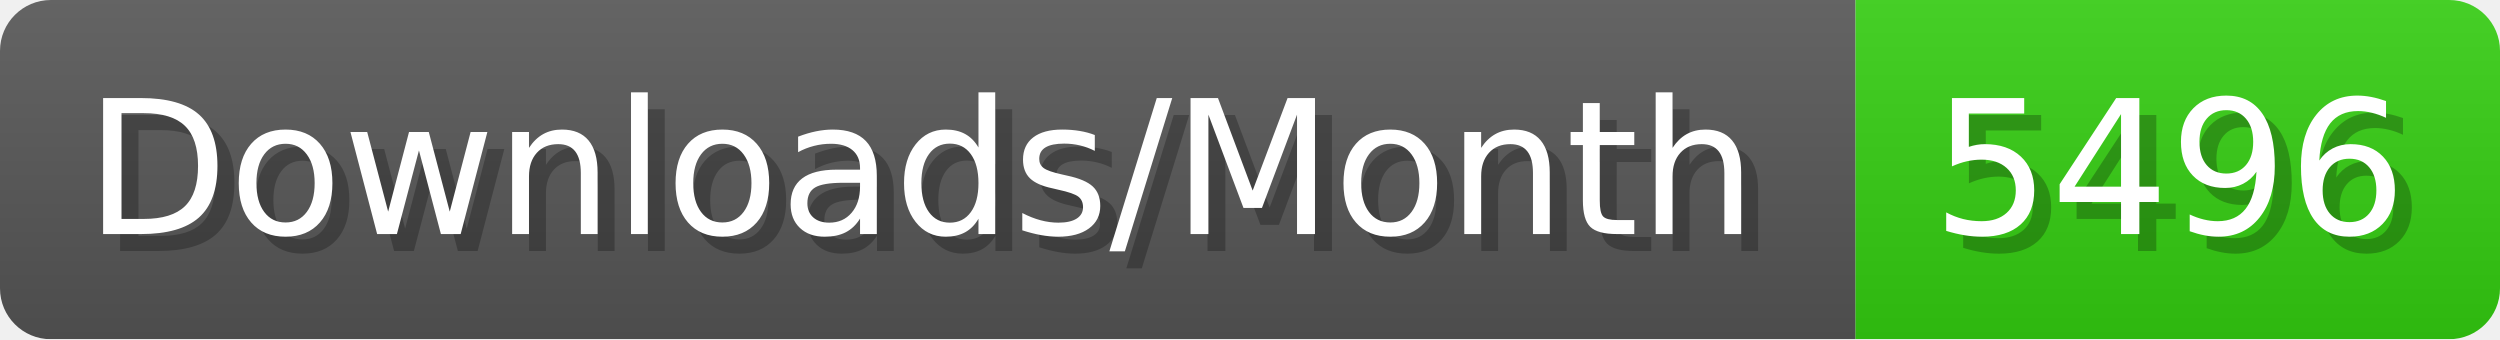
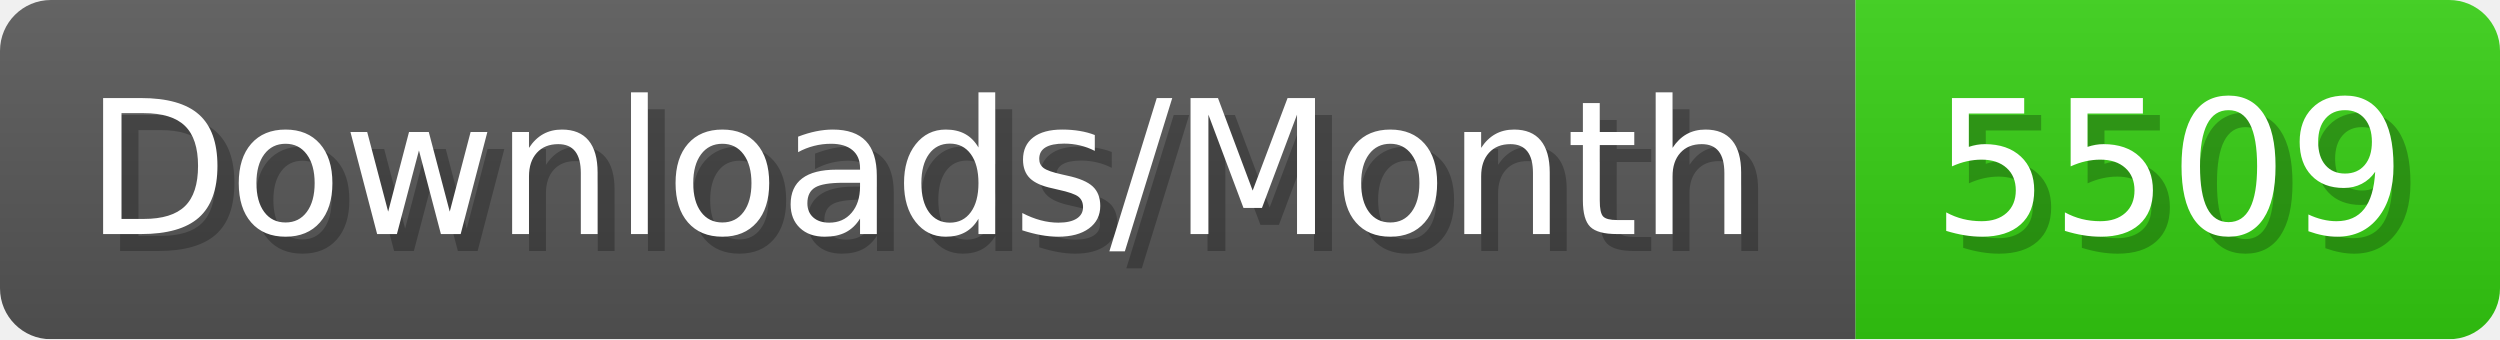
- <svg xmlns="http://www.w3.org/2000/svg" width="147.4" height="20" viewBox="0 0 1474 200" role="img" aria-label="Downloads/Month: 5496">
+ <svg xmlns="http://www.w3.org/2000/svg" width="147.4" height="20" viewBox="0 0 1474 200" role="img" aria-label="Downloads/Month: 5509">
  <linearGradient id="YlXUI" x2="0" y2="100%">
    <stop offset="0" stop-opacity=".1" stop-color="#EEE" />
    <stop offset="1" stop-opacity=".1" />
  </linearGradient>
  <mask id="JHhop">
    <rect width="1474" height="200" rx="30" fill="#FFF" />
  </mask>
  <g mask="url(#JHhop)">
    <rect width="1094" height="200" fill="#555" />
    <rect width="380" height="200" fill="#3C1" x="1094" />
    <rect width="1474" height="200" fill="url(#YlXUI)" />
  </g>
  <g aria-hidden="true" fill="#fff" text-anchor="start" font-family="Verdana,DejaVu Sans,sans-serif" font-size="110">
    <text x="60" y="148" textLength="994" fill="#000" opacity="0.25">Downloads/Month</text>
    <text x="50" y="138" textLength="994">Downloads/Month</text>
-     <text x="1149" y="148" textLength="280" fill="#000" opacity="0.25">5496</text>
-     <text x="1139" y="138" textLength="280">5496</text>
+     <text x="1149" y="148" textLength="280" fill="#000" opacity="0.25">5509</text>
+     <text x="1139" y="138" textLength="280">5509</text>
  </g>
</svg>
